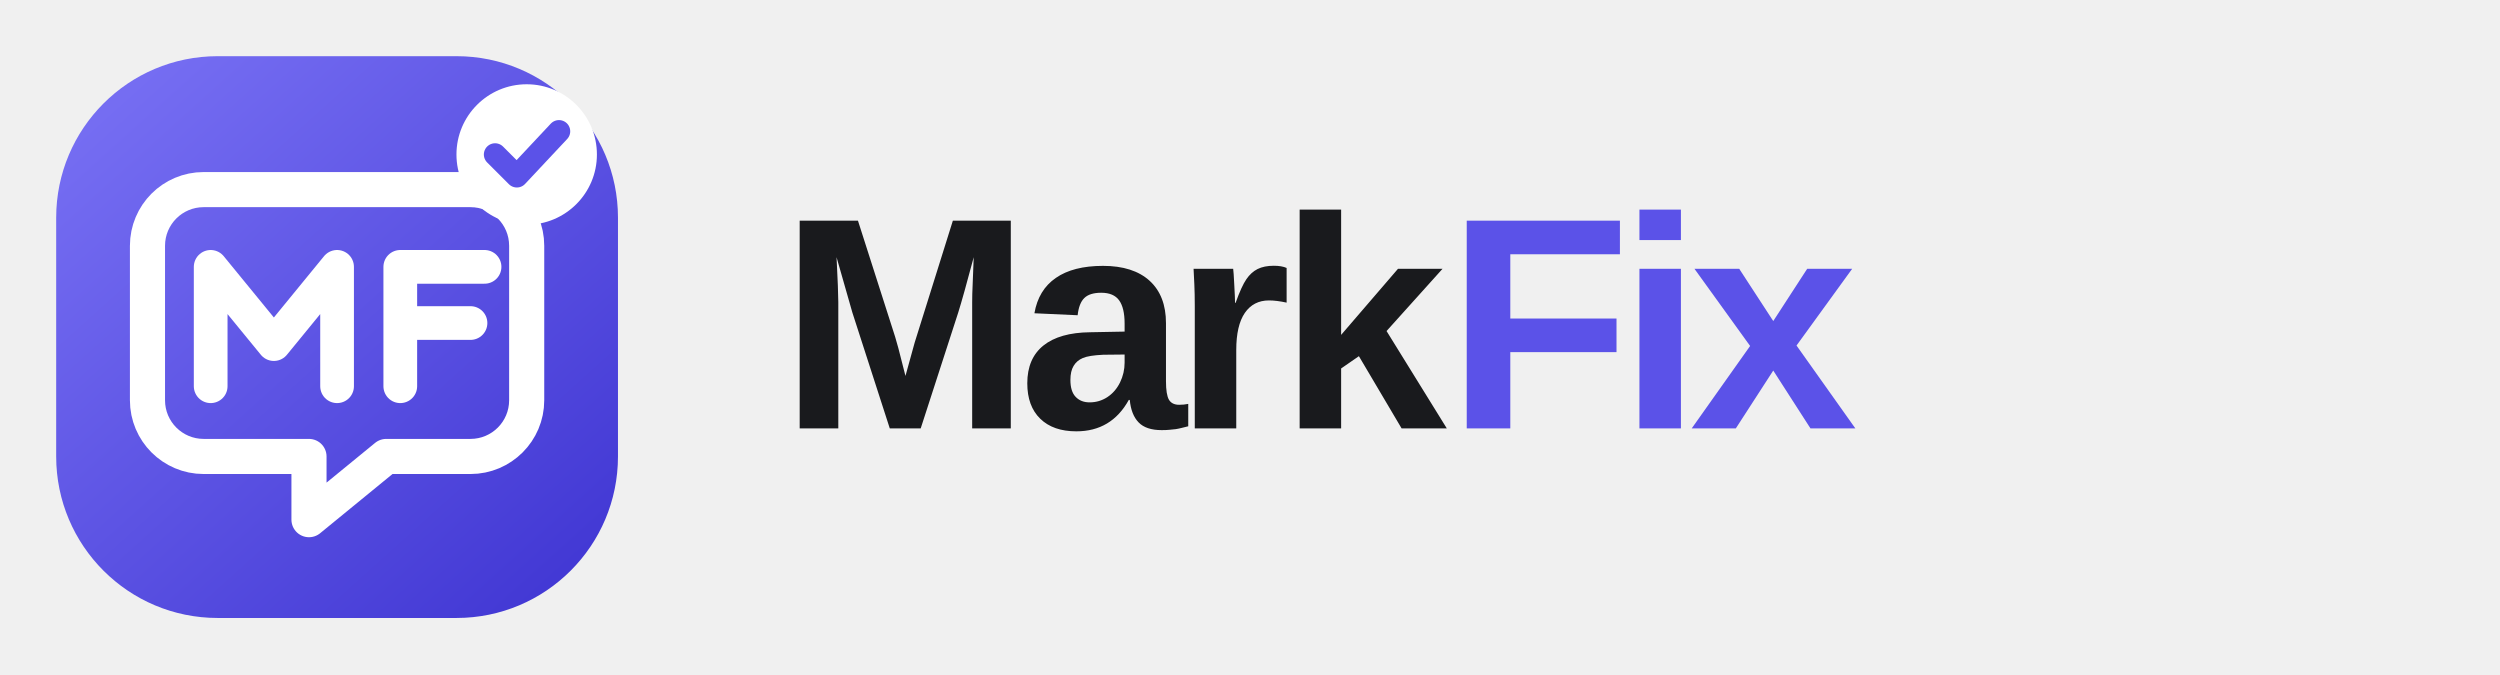
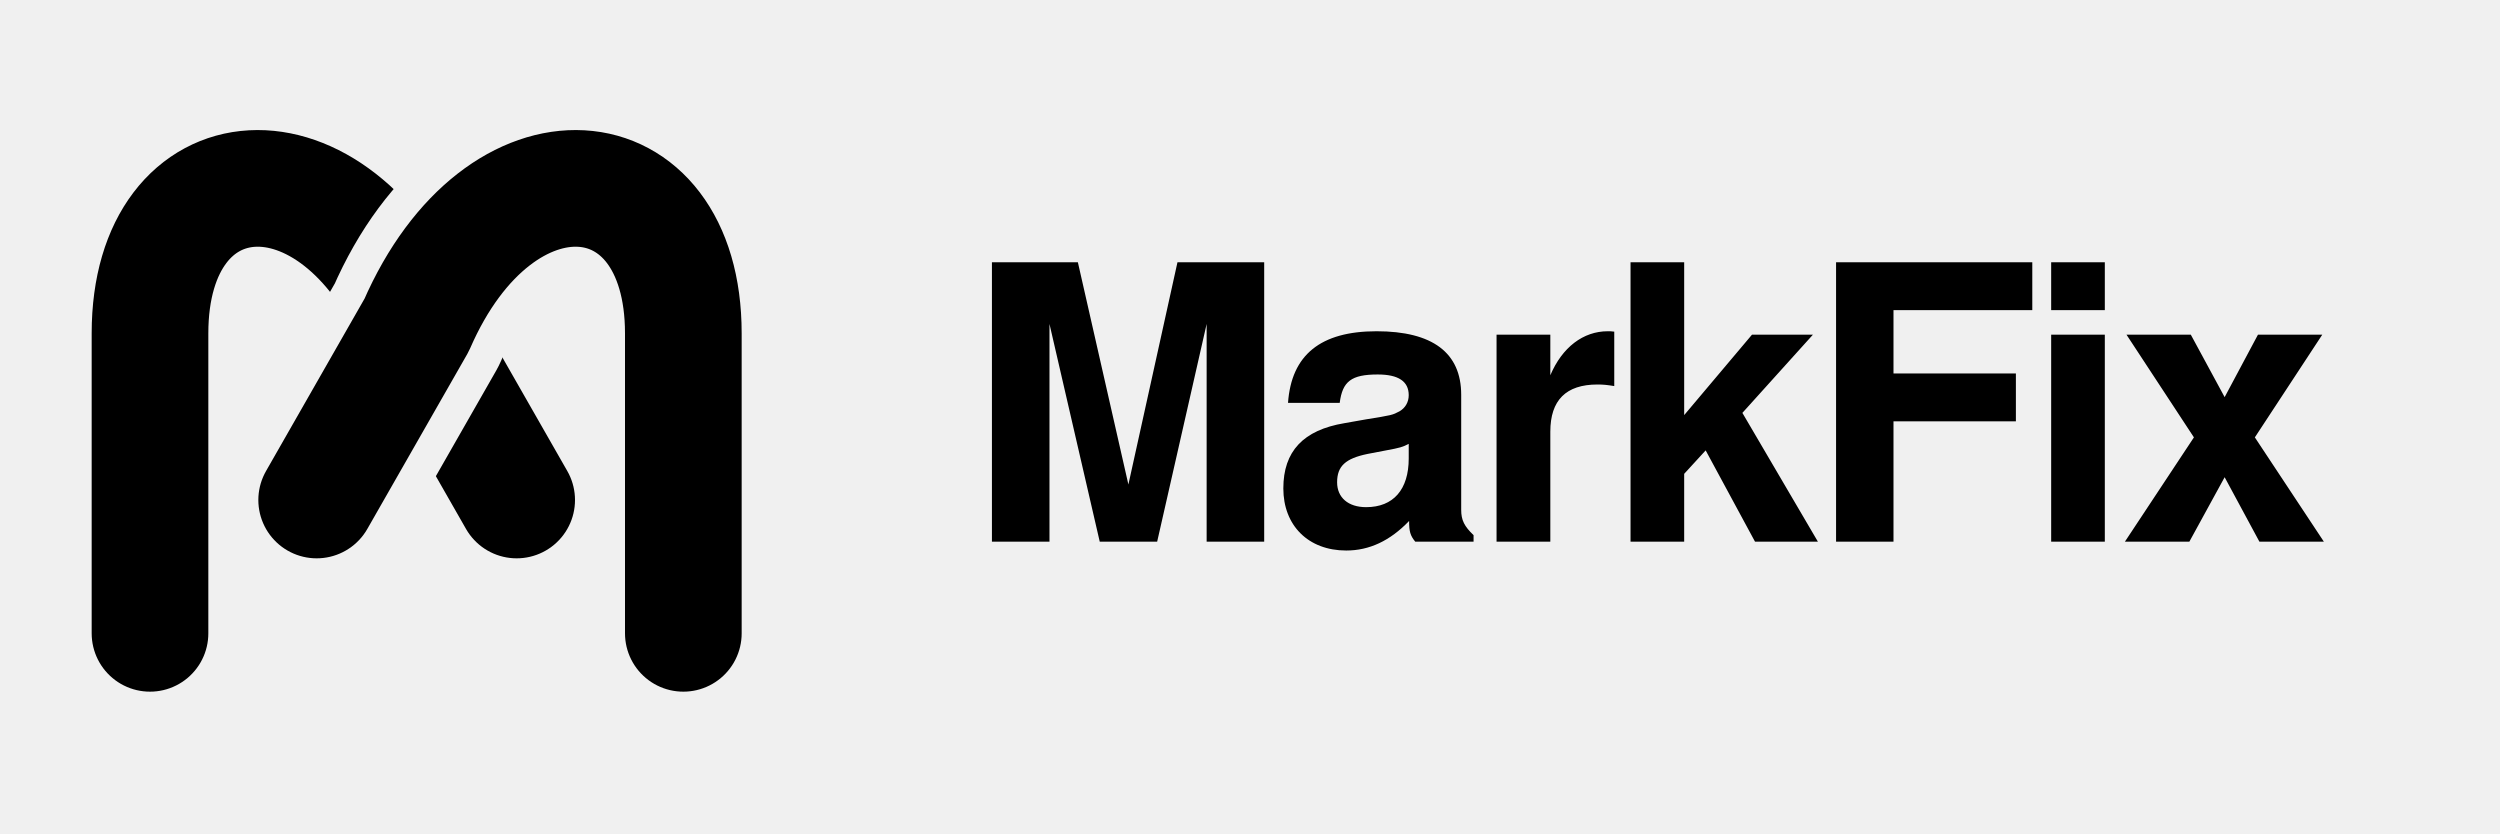
- <svg xmlns="http://www.w3.org/2000/svg" width="356" height="96" viewBox="0 0 356 96" role="img" aria-labelledby="title desc">
+ <svg xmlns="http://www.w3.org/2000/svg" width="300" height="100" viewBox="0 0 300 100" role="img" aria-label="MarkFix Ribbon M horizontal black">
  <defs>
-     <linearGradient id="mf-gradient" x1="17" y1="14" x2="80" y2="84" gradientUnits="userSpaceOnUse">
-       <stop stop-color="#756df2" />
-       <stop offset="1" stop-color="#4238d4" />
-     </linearGradient>
+     <mask id="01-ribbon-m-black-horizontal" maskUnits="userSpaceOnUse" x="0" y="0" width="100" height="100">
+       <rect width="100" height="100" fill="white" />
+       <path d="M82 76V40C82 18 60 16 50 39L38 60" fill="none" stroke="black" stroke-width="22" stroke-linecap="round" stroke-linejoin="round" />
+     </mask>
  </defs>
-   <g id="symbol">
-     <rect x="8" y="8" width="80" height="80" rx="23" fill="url(#mf-gradient)" />
-     <path d="M29 27h38a8 8 0 0 1 8 8v22a8 8 0 0 1-8 8H55L44 74v-9H29a8 8 0 0 1-8-8V35a8 8 0 0 1 8-8Z" fill="none" stroke="#fff" stroke-width="5" stroke-linejoin="round" />
-     <path d="M30 55V38l9 11 9-11v17M57 55V38h12M57 46h10" fill="none" stroke="#fff" stroke-width="4.8" stroke-linecap="round" stroke-linejoin="round" />
-     <circle cx="75" cy="22" r="10" fill="#fff" />
-     <path d="m70.5 22 3.1 3.1 6-6.4" fill="none" stroke="#5b52e8" stroke-width="3.2" stroke-linecap="round" stroke-linejoin="round" />
+   <g fill="none" stroke="#000000" stroke-width="14" stroke-linecap="round" stroke-linejoin="round">
+     <path d="M18 76V40C18 18 40 16 50 39L62 60" mask="url(#01-ribbon-m-black-horizontal)" />
+     <path d="M82 76V40C82 18 60 16 50 39L38 60" />
  </g>
-   <text x="111" y="61" font-family="-apple-system, BlinkMacSystemFont, 'SF Pro Display', 'Helvetica Neue', Arial, sans-serif" font-size="43" font-weight="750" letter-spacing="-1.8" fill="#191a1d">Mark<tspan fill="#5b52e8">Fix</tspan>
-   </text>
+   <text x="116" y="65" font-family="Helvetica Neue,Helvetica,Arial,sans-serif" font-size="46" font-weight="700" letter-spacing="-1.6" fill="#000000" text-anchor="start">MarkFix</text>
</svg>
